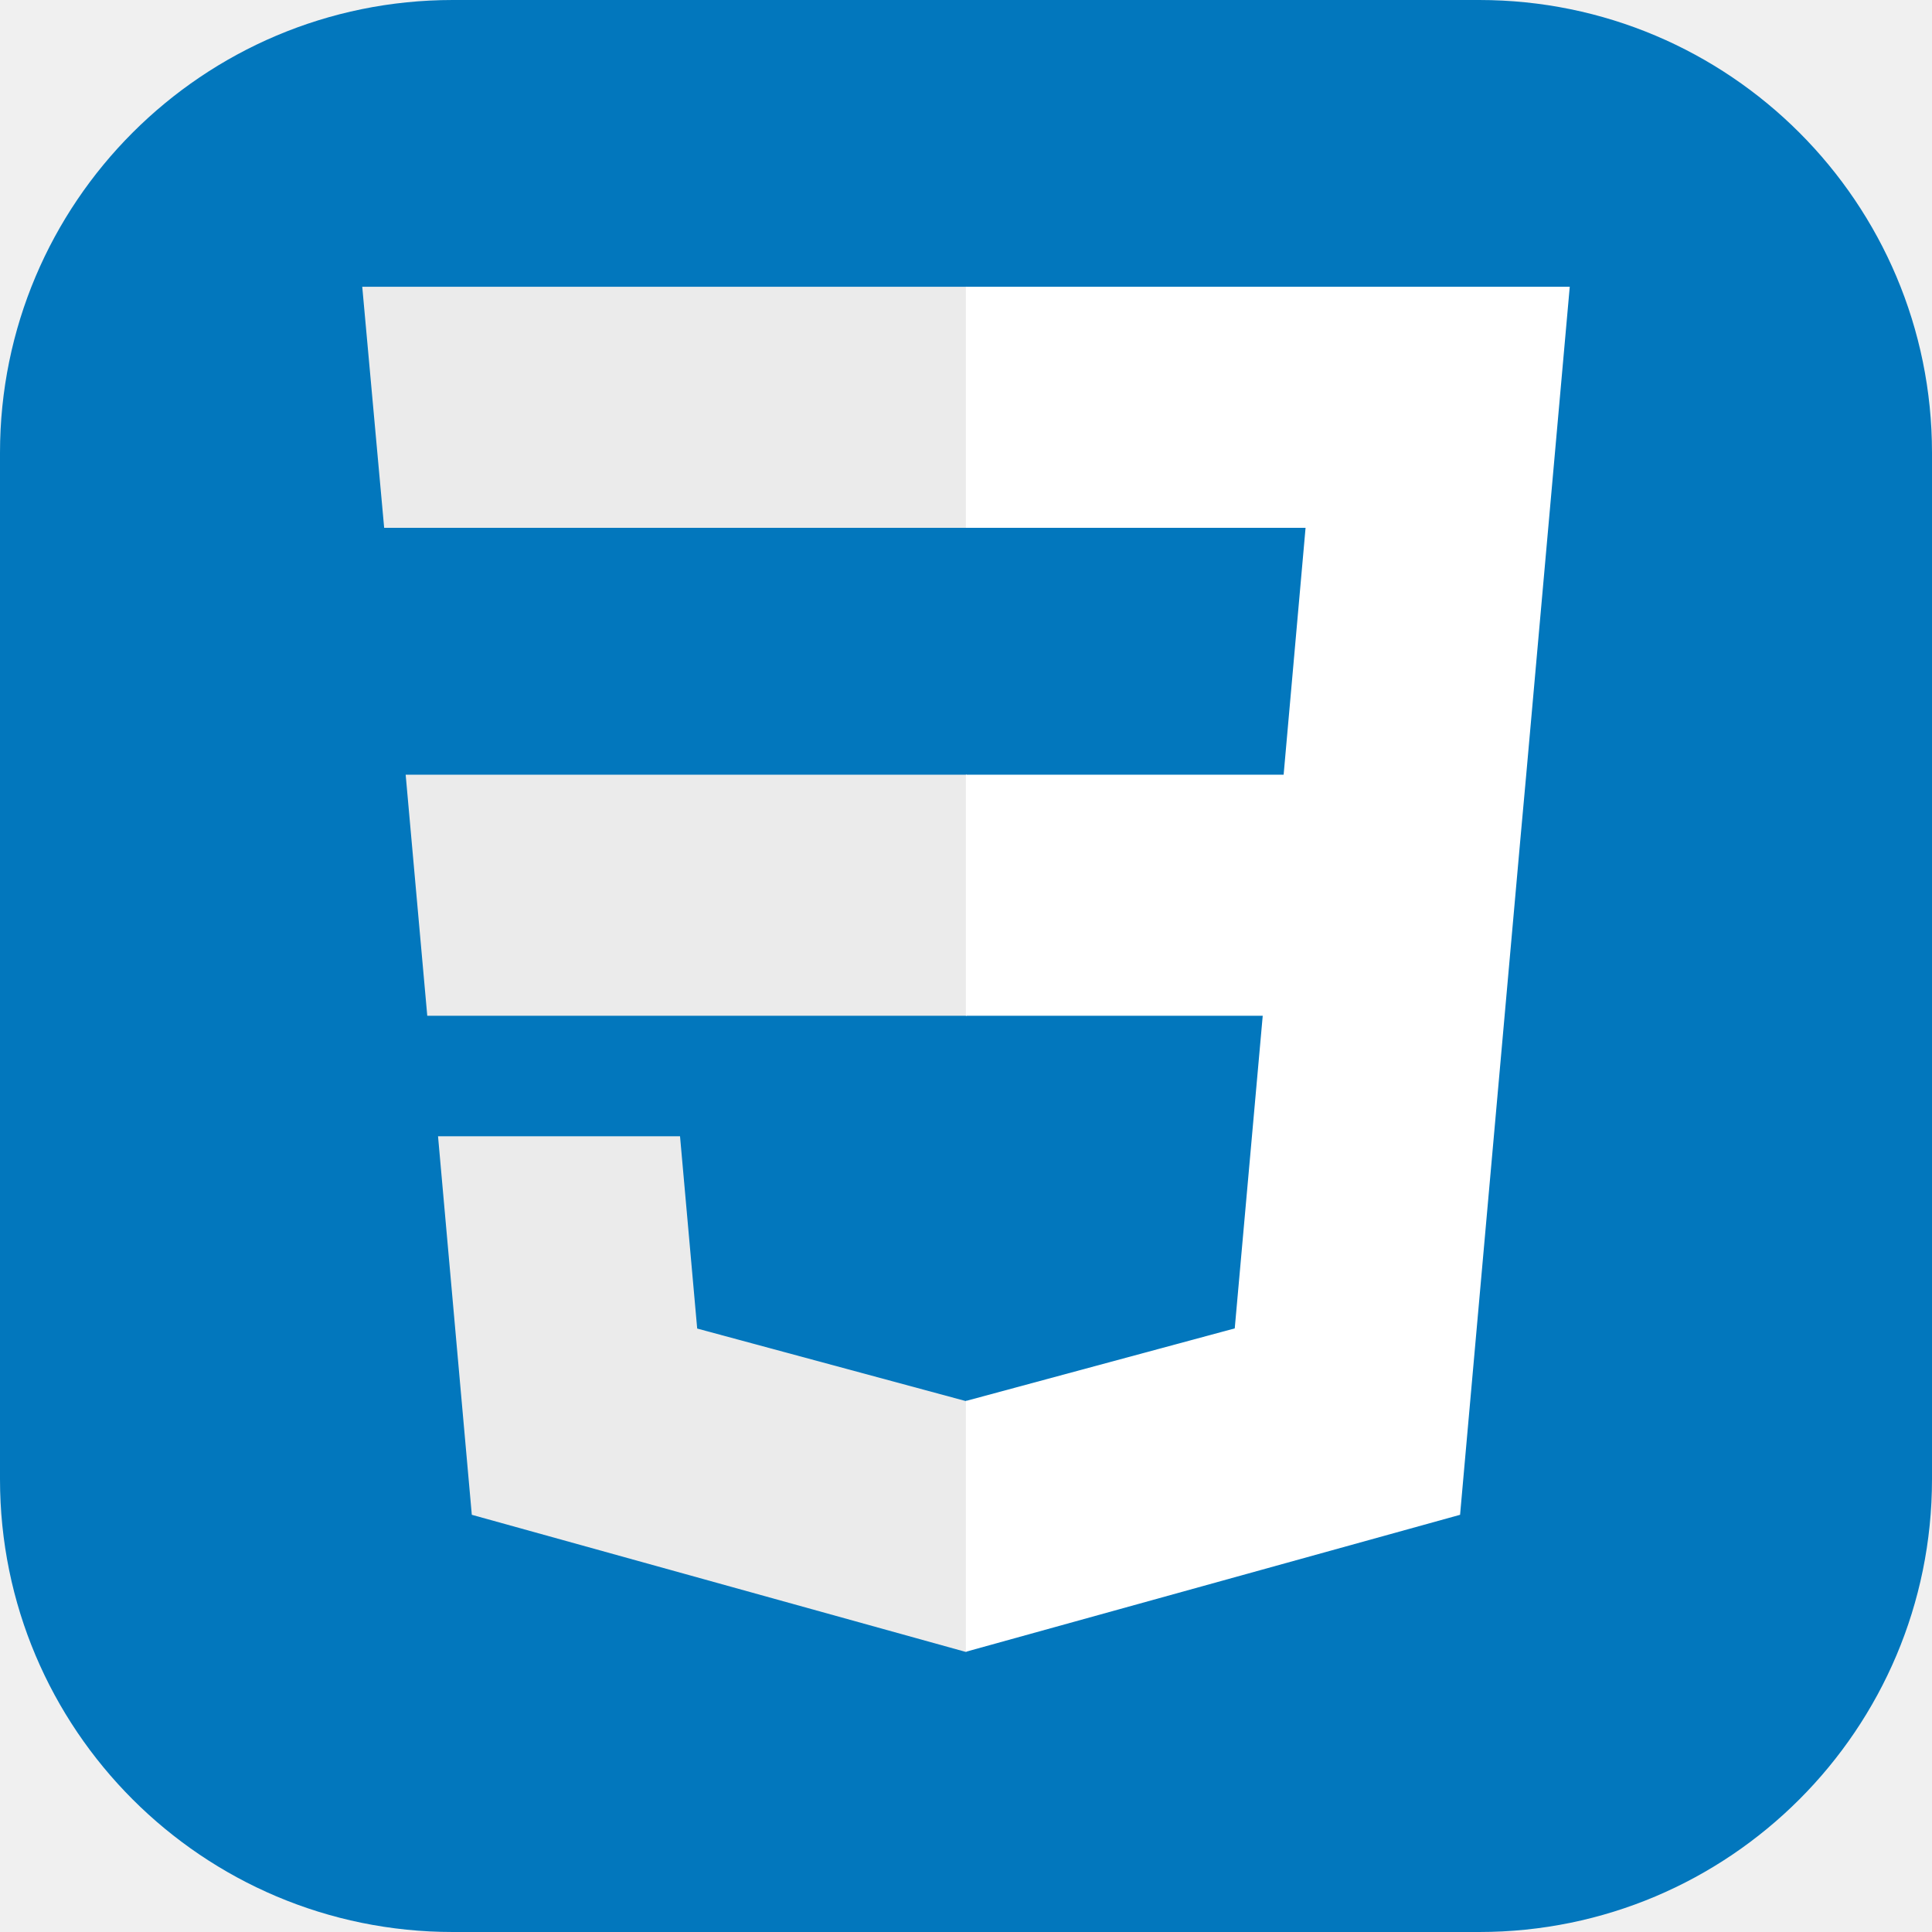
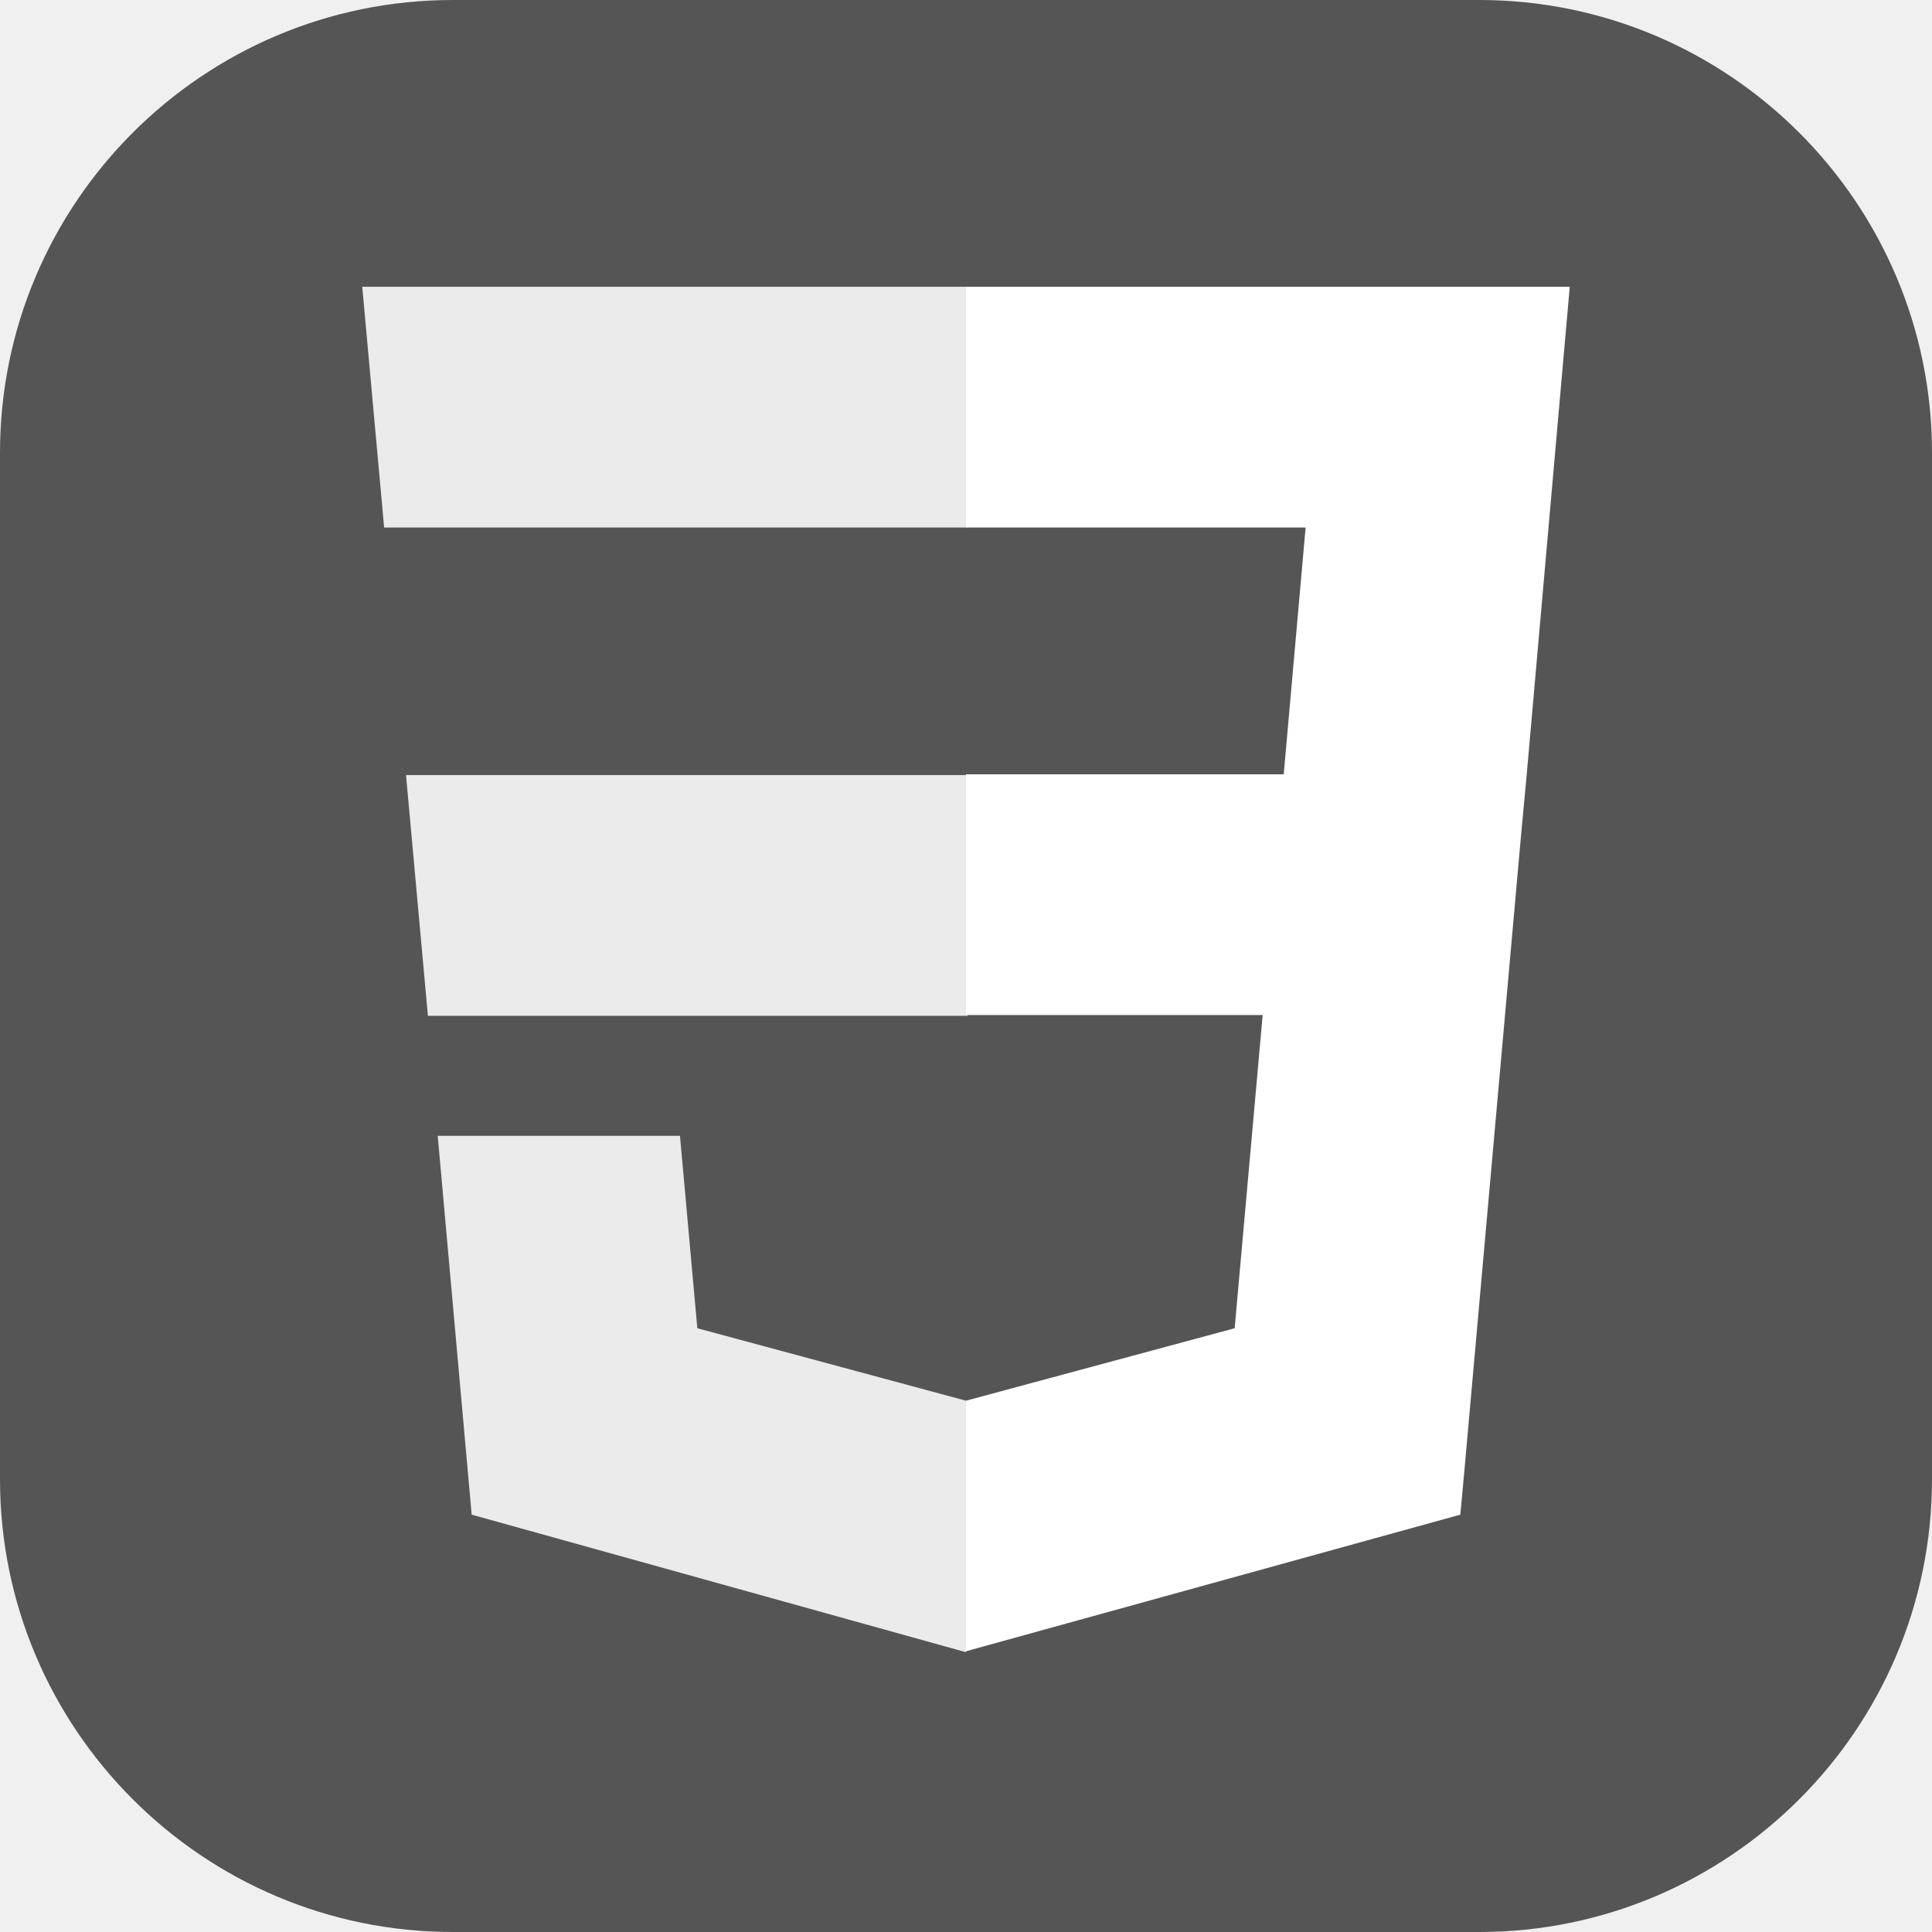
- <svg xmlns="http://www.w3.org/2000/svg" width="256" height="256" viewBox="0 0 256 256" fill="none">
-   <rect width="256" height="256" rx="60" fill="#0277BD" />
-   <path d="M53.753 102.651L56.615 134.593H128.096V102.651H53.753Z" fill="#EBEBEB" />
-   <path d="M128.095 38H127.985H48L50.904 69.942H128.095V38Z" fill="#EBEBEB" />
-   <path d="M128.095 218.841V185.608L127.955 185.645L92.381 176.04L90.107 150.564H72.821H58.042L62.517 200.718L127.948 218.882L128.095 218.841Z" fill="#EBEBEB" />
-   <path d="M167.318 134.593L163.61 176.019L127.985 185.635V218.866L193.468 200.718L193.948 195.321L201.454 111.229L202.233 102.651L208 38H127.985V69.942H172.994L170.088 102.651H127.985V134.593H167.318Z" fill="white" />
+ <svg xmlns="http://www.w3.org/2000/svg" version="1.1" id="Layer_1" x="0px" y="0px" viewBox="0 0 256 256" style="enable-background:new 0 0 256 256;" xml:space="preserve">
+   <style type="text/css">
+ 	.st0{fill:#555555;}
+ 	.st1{fill:#EBEBEB;}
+ 	.st2{fill:#FFFFFF;}
+ </style>
+   <path class="st0" d="M60,0h136c33.1,0,60,26.9,60,60v136c0,33.1-26.9,60-60,60H60c-33.1,0-60-26.9-60-60V60C0,26.9,26.9,0,60,0z" />
+   <path class="st1" d="M53.8,102.7l2.9,31.9h71.5v-31.9H53.8z" />
+   <path class="st1" d="M128.1,38H128H48l2.9,31.9h77.2V38z" />
+   <path class="st1" d="M128.1,218.8v-33.2l-0.1,0L92.4,176l-2.3-25.5H72.8H58l4.5,50.2l65.4,18.2L128.1,218.8z" />
+   <path class="st2" d="M167.3,134.6l-3.7,41.4l-35.6,9.6v33.2l65.5-18.1l0.5-5.4l7.5-84.1l0.8-8.6L208,38h-80v31.9h45l-2.9,32.7H128  v31.9H167.3z" />
</svg>
